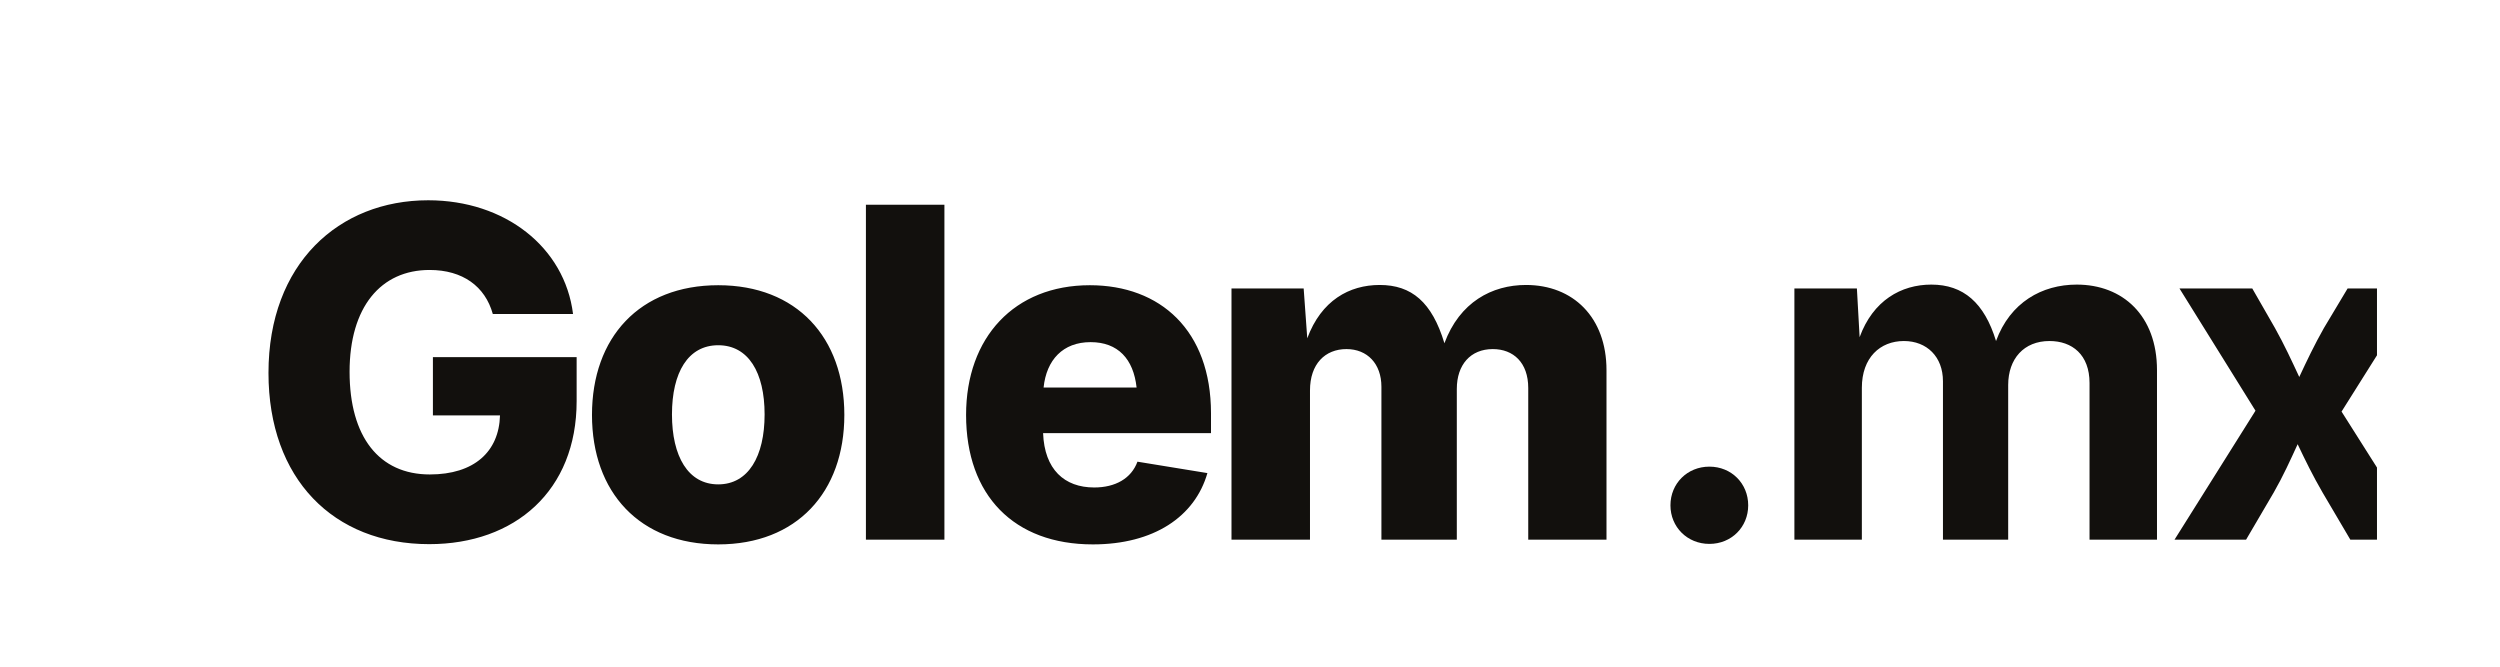
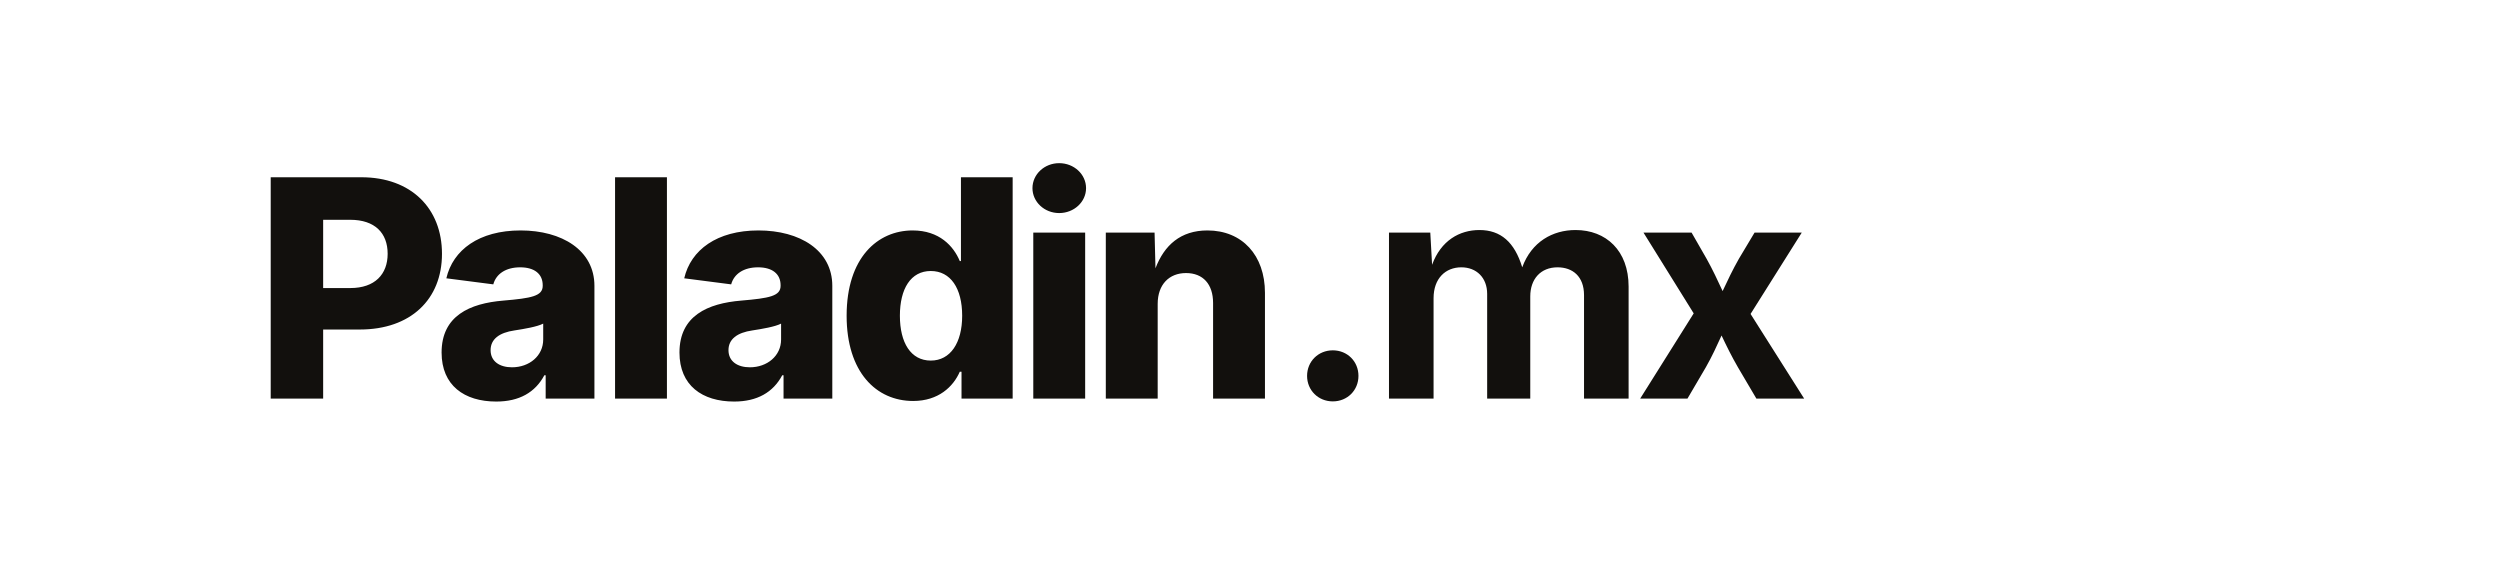
- <svg xmlns="http://www.w3.org/2000/svg" width="360" height="96" viewBox="132 28 268 84" fill="none" role="img" aria-labelledby="title desc">
+ <svg xmlns="http://www.w3.org/2000/svg" width="520" height="120" viewBox="120 20 420 110" fill="none" role="img" aria-labelledby="title desc">
  <defs>
-     <linearGradient id="golemGradient" x1="0%" y1="0%" x2="100%" y2="0%" gradientUnits="userSpaceOnUse">
-       <stop offset="0%" stop-color="#12100d" />
-       <stop offset="50%" stop-color="#12100d" />
-       <stop offset="100%" stop-color="#12100d" />
-     </linearGradient>
    <clipPath id="textClip">
-       <rect x="136" y="32" width="272" height="72" rx="4" />
+       <rect x="120" y="20" width="420" height="110" rx="4" />
    </clipPath>
  </defs>
  <text x="140" y="96" font-family="Inter, ui-sans-serif, system-ui, -apple-system, BlinkMacSystemFont, 'Segoe UI', Roboto, sans-serif" font-size="58" font-weight="800" letter-spacing="-2.6" fill="#12100d" clip-path="url(#textClip)">
-     Golem<tspan fill="#12100d" font-weight="700">.mx</tspan>
+     Paladin<tspan fill="#12100d" font-weight="700">.mx</tspan>
  </text>
</svg>
